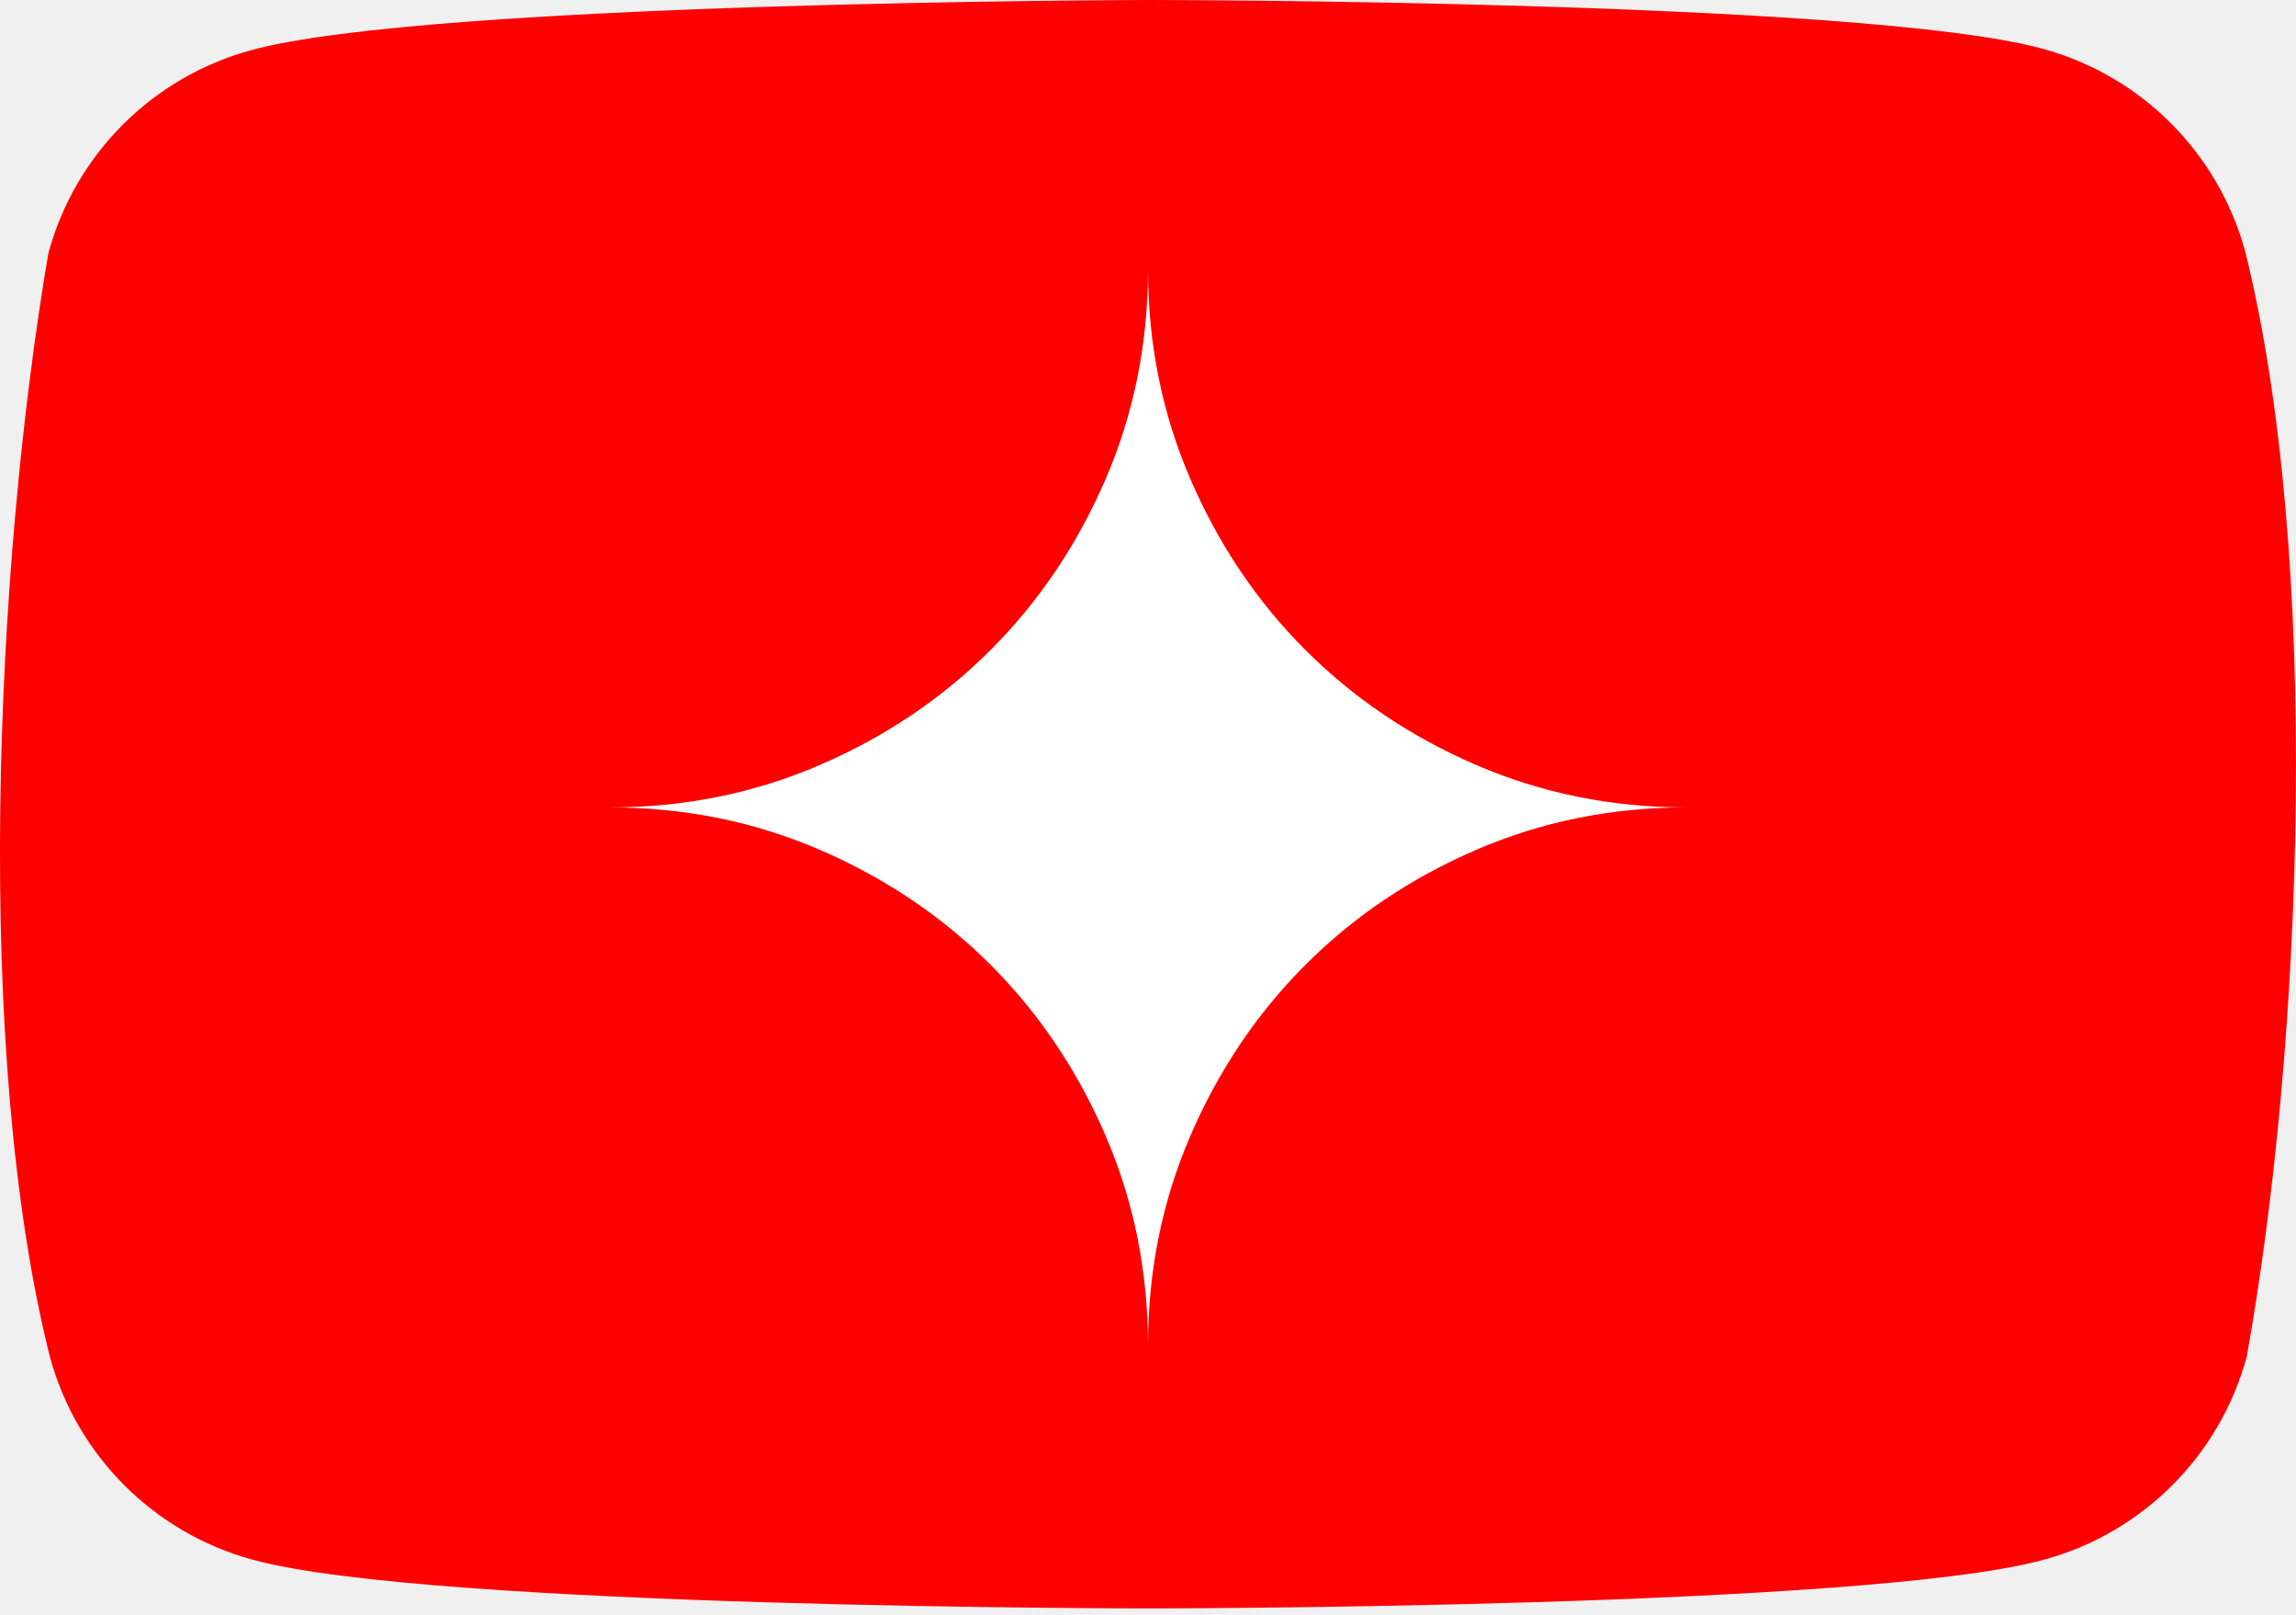
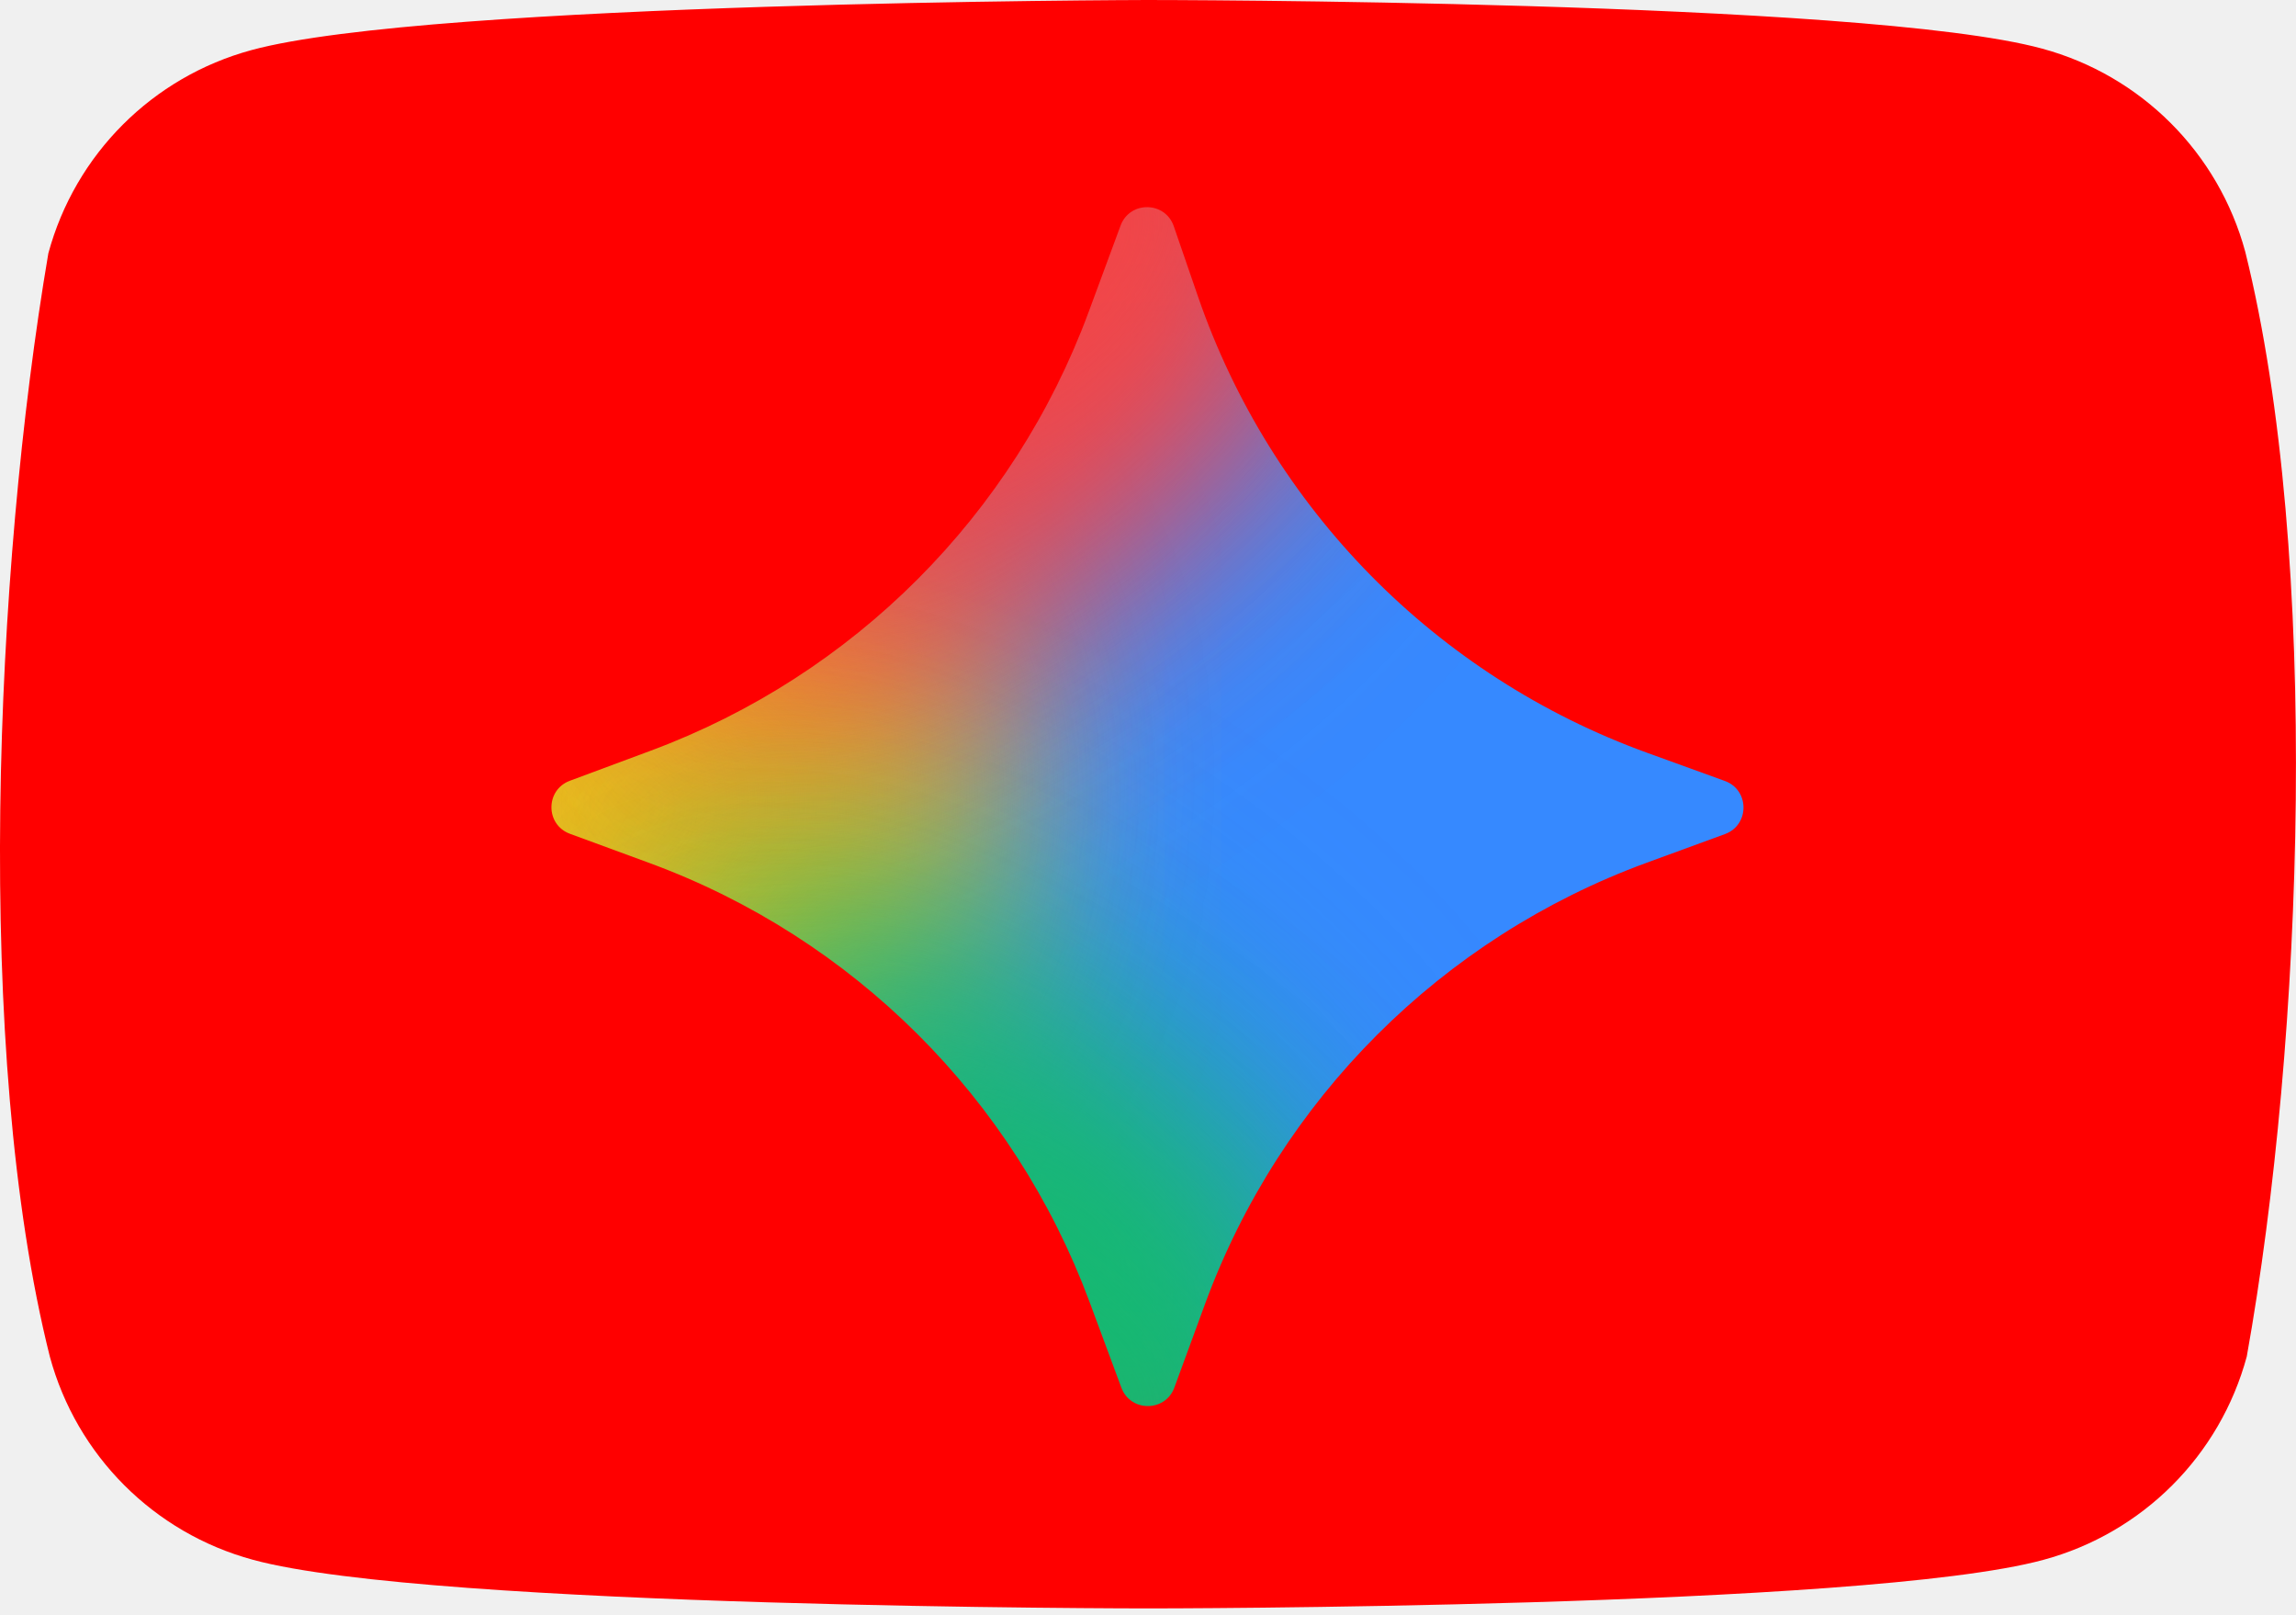
<svg xmlns="http://www.w3.org/2000/svg" preserveAspectRatio="xMidYMid" viewBox="0 0 256 180">
+   <defs>
+     <mask id="gemini__a" width="296" height="298" x="0" y="0" maskUnits="userSpaceOnUse" style="mask-type:alpha">
+       <path fill="#3186FF" d="M141.201 4.886c2.282-6.17 11.042-6.071 13.184.148l5.985 17.37a184.004 184.004 0 0 0 111.257 113.049l19.304 6.997c6.143 2.227 6.156 10.91.02 13.155l-19.35 7.082a184.001 184.001 0 0 0-109.495 109.385l-7.573 20.629c-2.241 6.105-10.869 6.121-13.133.025l-7.908-21.296a184 184 0 0 0-109.02-108.658l-19.698-7.239c-6.102-2.243-6.118-10.867-.025-13.132l20.083-7.467A183.998 183.998 0 0 0 133.291 26.28l7.91-21.394Z" />
+     </mask>
+     <filter id="gemini__b" width="464" height="390" x="-69" y="-46" color-interpolation-filters="sRGB" filterUnits="userSpaceOnUse">
+       <feFlood flood-opacity="0" result="BackgroundImageFix" />
+       <feBlend in="SourceGraphic" in2="BackgroundImageFix" result="shape" />
+       <feGaussianBlur result="effect1_foregroundBlur_69_17998" stdDeviation="18" />
+     </filter>
+     <filter id="gemini__c" width="265" height="273" x="-99" y="6" color-interpolation-filters="sRGB" filterUnits="userSpaceOnUse">
+       <feFlood flood-opacity="0" result="BackgroundImageFix" />
+       <feBlend in="SourceGraphic" in2="BackgroundImageFix" result="shape" />
+       <feGaussianBlur result="effect1_foregroundBlur_69_17998" stdDeviation="32" />
+     </filter>
+     <filter id="gemini__d" width="265" height="273" x="-113" y="12" color-interpolation-filters="sRGB" filterUnits="userSpaceOnUse">
+       <feFlood flood-opacity="0" result="BackgroundImageFix" />
+       <feBlend in="SourceGraphic" in2="BackgroundImageFix" result="shape" />
+       <feGaussianBlur result="effect1_foregroundBlur_69_17998" stdDeviation="32" />
+     </filter>
+     <filter id="gemini__e" width="299.5" height="329" x="-41.5" y="-130" color-interpolation-filters="sRGB" filterUnits="userSpaceOnUse">
+       <feFlood flood-opacity="0" result="BackgroundImageFix" />
+       <feBlend in="SourceGraphic" in2="BackgroundImageFix" result="shape" />
+       <feGaussianBlur result="effect1_foregroundBlur_69_17998" stdDeviation="32" />
+     </filter>
+     <filter id="gemini__f" width="299.5" height="329" x="-45" y="-153" color-interpolation-filters="sRGB" filterUnits="userSpaceOnUse">
+       <feFlood flood-opacity="0" result="BackgroundImageFix" />
+       <feBlend in="SourceGraphic" in2="BackgroundImageFix" result="shape" />
+       <feGaussianBlur result="effect1_foregroundBlur_69_17998" stdDeviation="32" />
+     </filter>
+     <filter id="gemini__g" width="299.5" height="329" x="-41" y="91" color-interpolation-filters="sRGB" filterUnits="userSpaceOnUse">
+       <feFlood flood-opacity="0" result="BackgroundImageFix" />
+       <feBlend in="SourceGraphic" in2="BackgroundImageFix" result="shape" />
+       <feGaussianBlur result="effect1_foregroundBlur_69_17998" stdDeviation="32" />
+     </filter>
+     <filter id="gemini__h" width="299.5" height="329" x="-39" y="132" color-interpolation-filters="sRGB" filterUnits="userSpaceOnUse">
+       <feFlood flood-opacity="0" result="BackgroundImageFix" />
+       <feBlend in="SourceGraphic" in2="BackgroundImageFix" result="shape" />
+       <feGaussianBlur result="effect1_foregroundBlur_69_17998" stdDeviation="32" />
+     </filter>
+   </defs>
  <path fill="red" d="M250.346 28.075A32.18 32.18 0 0 0 227.69 5.418C207.824 0 127.87 0 127.87 0S47.912.164 28.046 5.582A32.18 32.18 0 0 0 5.39 28.24c-6.009 35.298-8.34 89.084.165 122.97a32.18 32.18 0 0 0 22.656 22.657c19.866 5.418 99.822 5.418 99.822 5.418s79.955 0 99.82-5.418a32.18 32.18 0 0 0 22.657-22.657c6.338-35.348 8.291-89.1-.164-123.134Z" />
-   <g transform="translate(128, 90) scale(0.15) translate(-480, 480)">
-     <path fill="#FFF" d="M480-80q0-83-31.5-156T363-363q-54-54-127-85.5T80-480q83 0 156-31.5T363-597q54-54 85.5-127T480-880q0 83 31.5 156T597-597q54 54 127 85.5T880-480q-83 0-156 31.5T597-363q-54 54-85.5 127T480-80Z" />
+   <g transform="translate(128, 90) scale(0.45) translate(-148, -149)">
+     <g mask="url(#gemini__a)">
+       <g filter="url(#gemini__b)">
+         <ellipse cx="163" cy="149" fill="#3689FF" rx="196" ry="159" />
+       </g>
+       <g filter="url(#gemini__c)">
+         <ellipse cx="33.5" cy="142.5" fill="#F6C013" rx="68.5" ry="72.5" />
+       </g>
+       <g filter="url(#gemini__d)">
+         <ellipse cx="19.5" cy="148.5" fill="#F6C013" rx="68.5" ry="72.5" />
+       </g>
+       <g filter="url(#gemini__e)">
+         <path fill="#FA4340" d="M194 10.5C172 82.5 65.5 134.333 22.5 135L144-66l50 76.5Z" />
+       </g>
+       <g filter="url(#gemini__f)">
+         <path fill="#FA4340" d="M190.5-12.5C168.5 59.5 62 111.333 19 112L140.5-89l50 76.5Z" />
+       </g>
+       <g filter="url(#gemini__g)">
+         <path fill="#14BB69" d="M194.5 279.5C172.5 207.5 66 155.667 23 155l121.5 201 50-76.5Z" />
+       </g>
+       <g filter="url(#gemini__h)">
+         <path fill="#14BB69" d="M196.5 320.5C174.5 248.5 68 196.667 25 196l121.5 201 50-76.5Z" />
+       </g>
+     </g>
  </g>
</svg>
